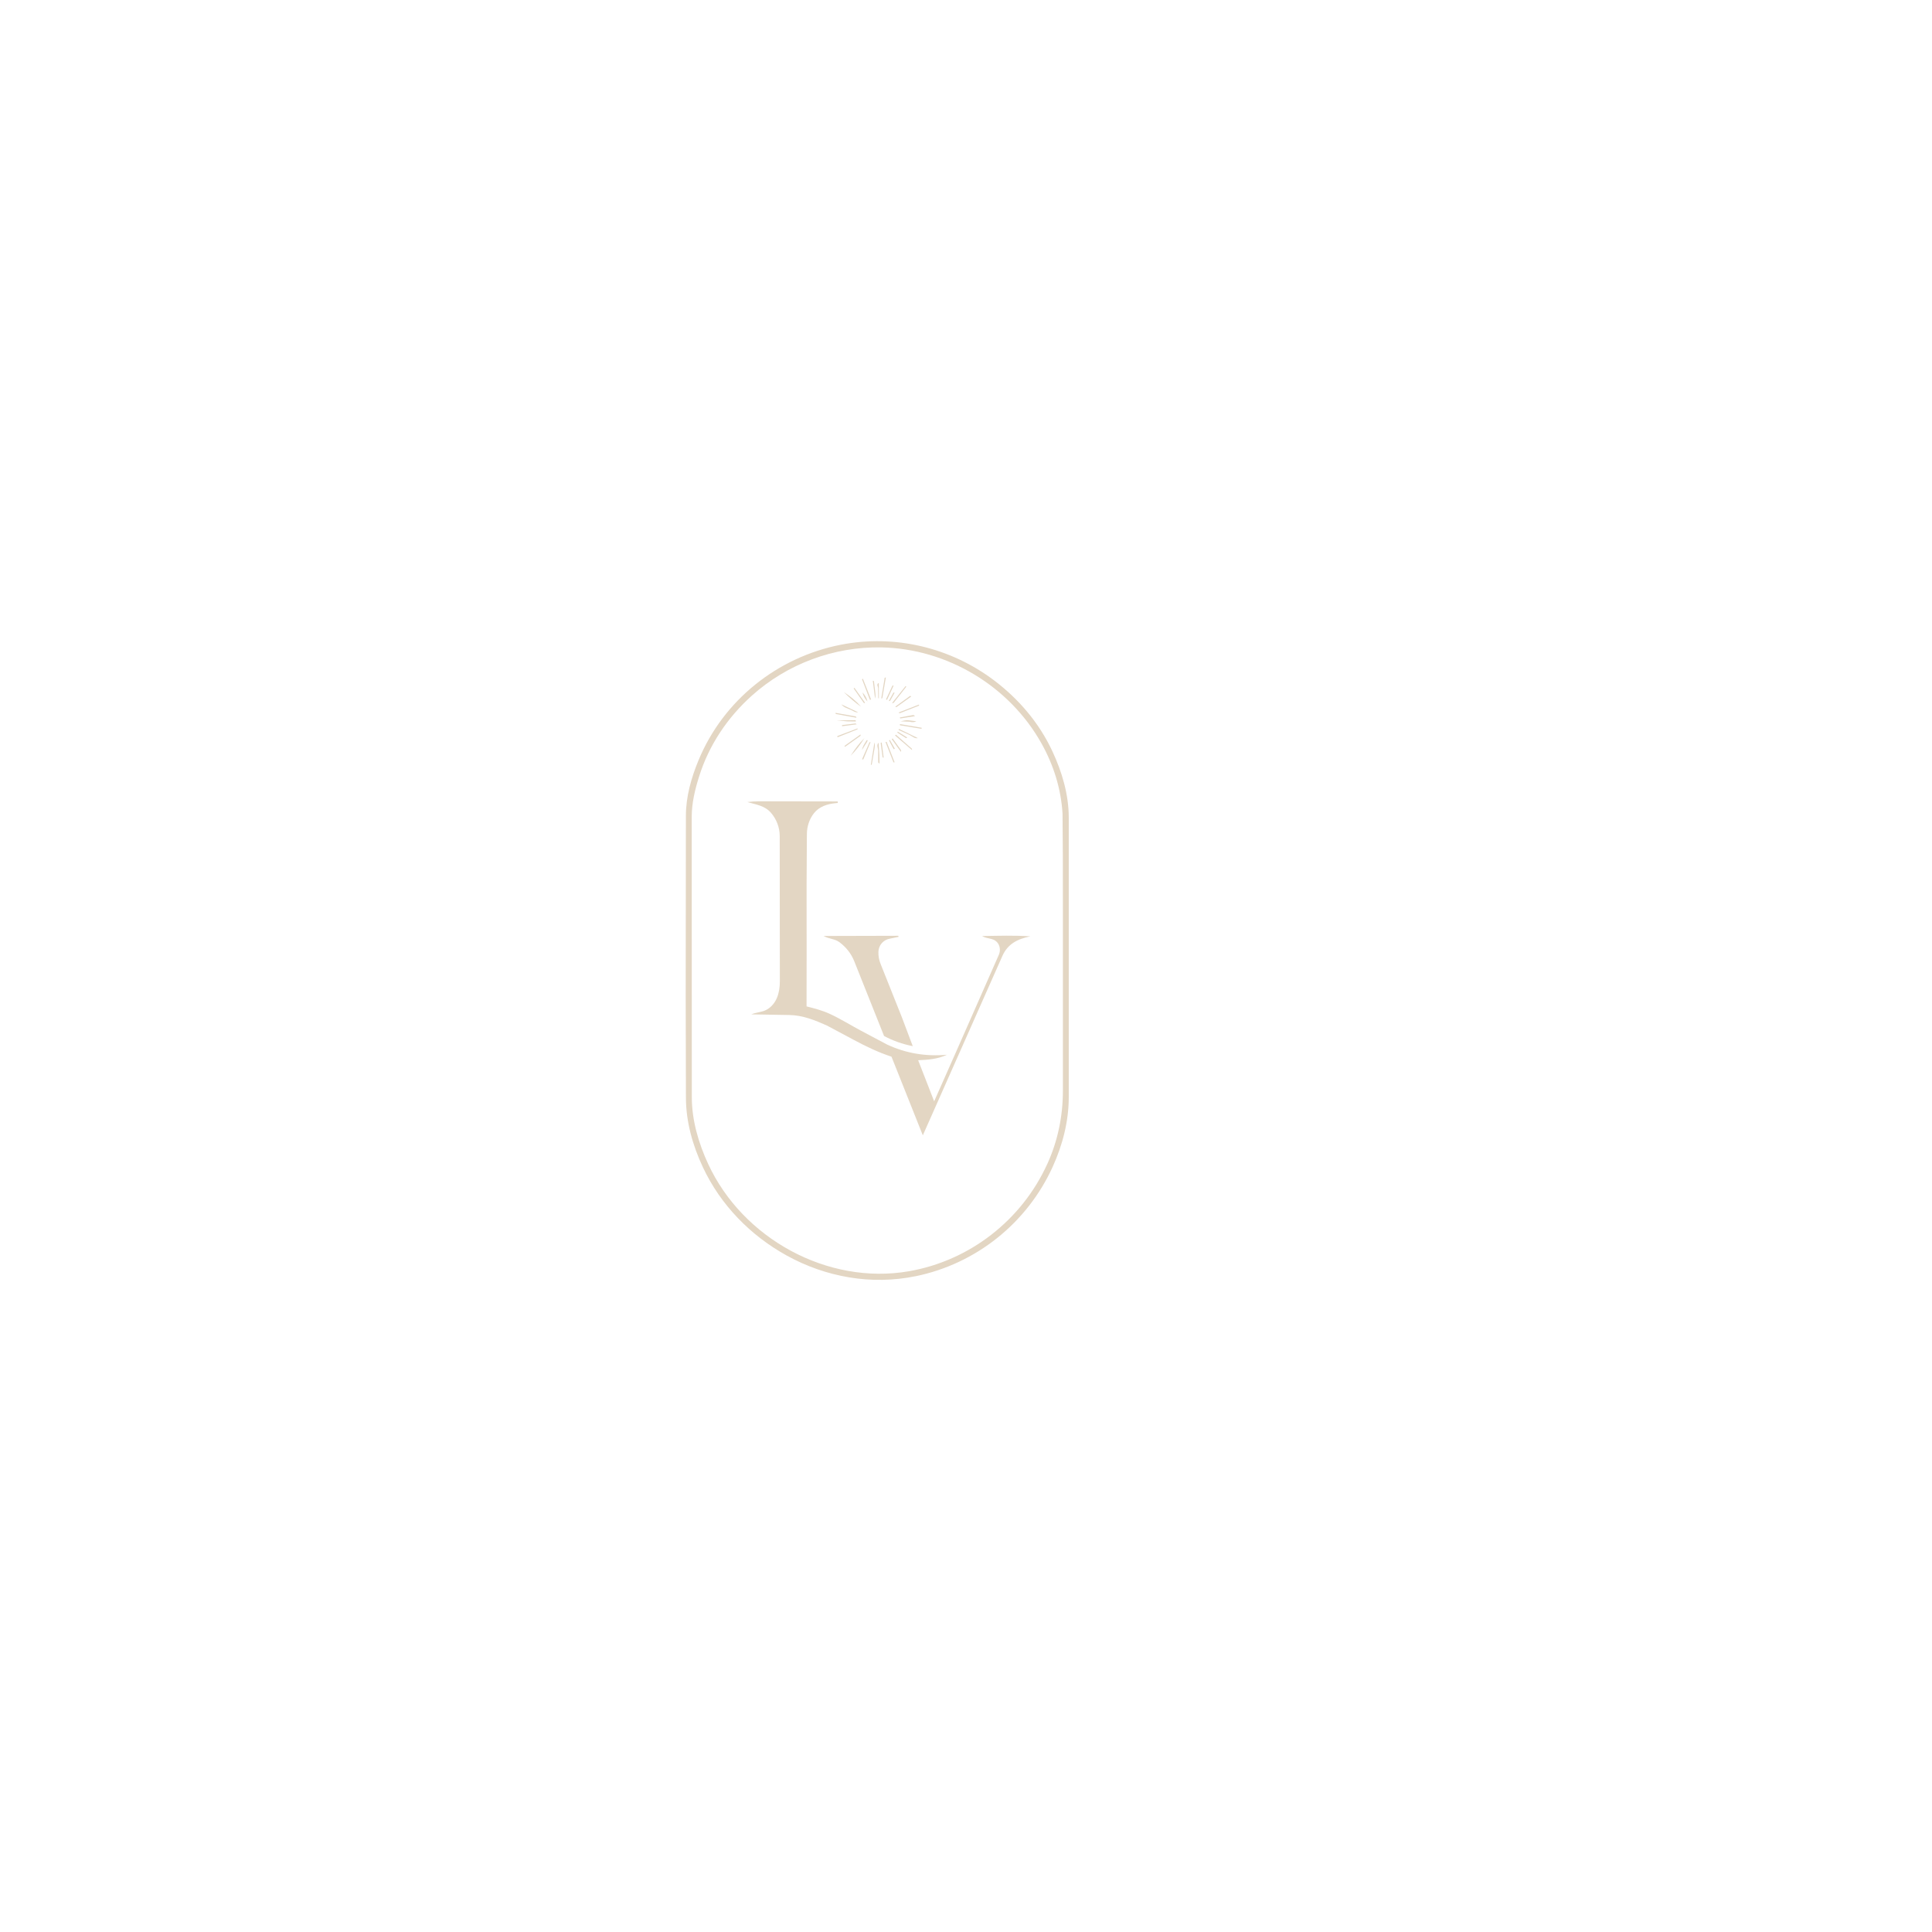
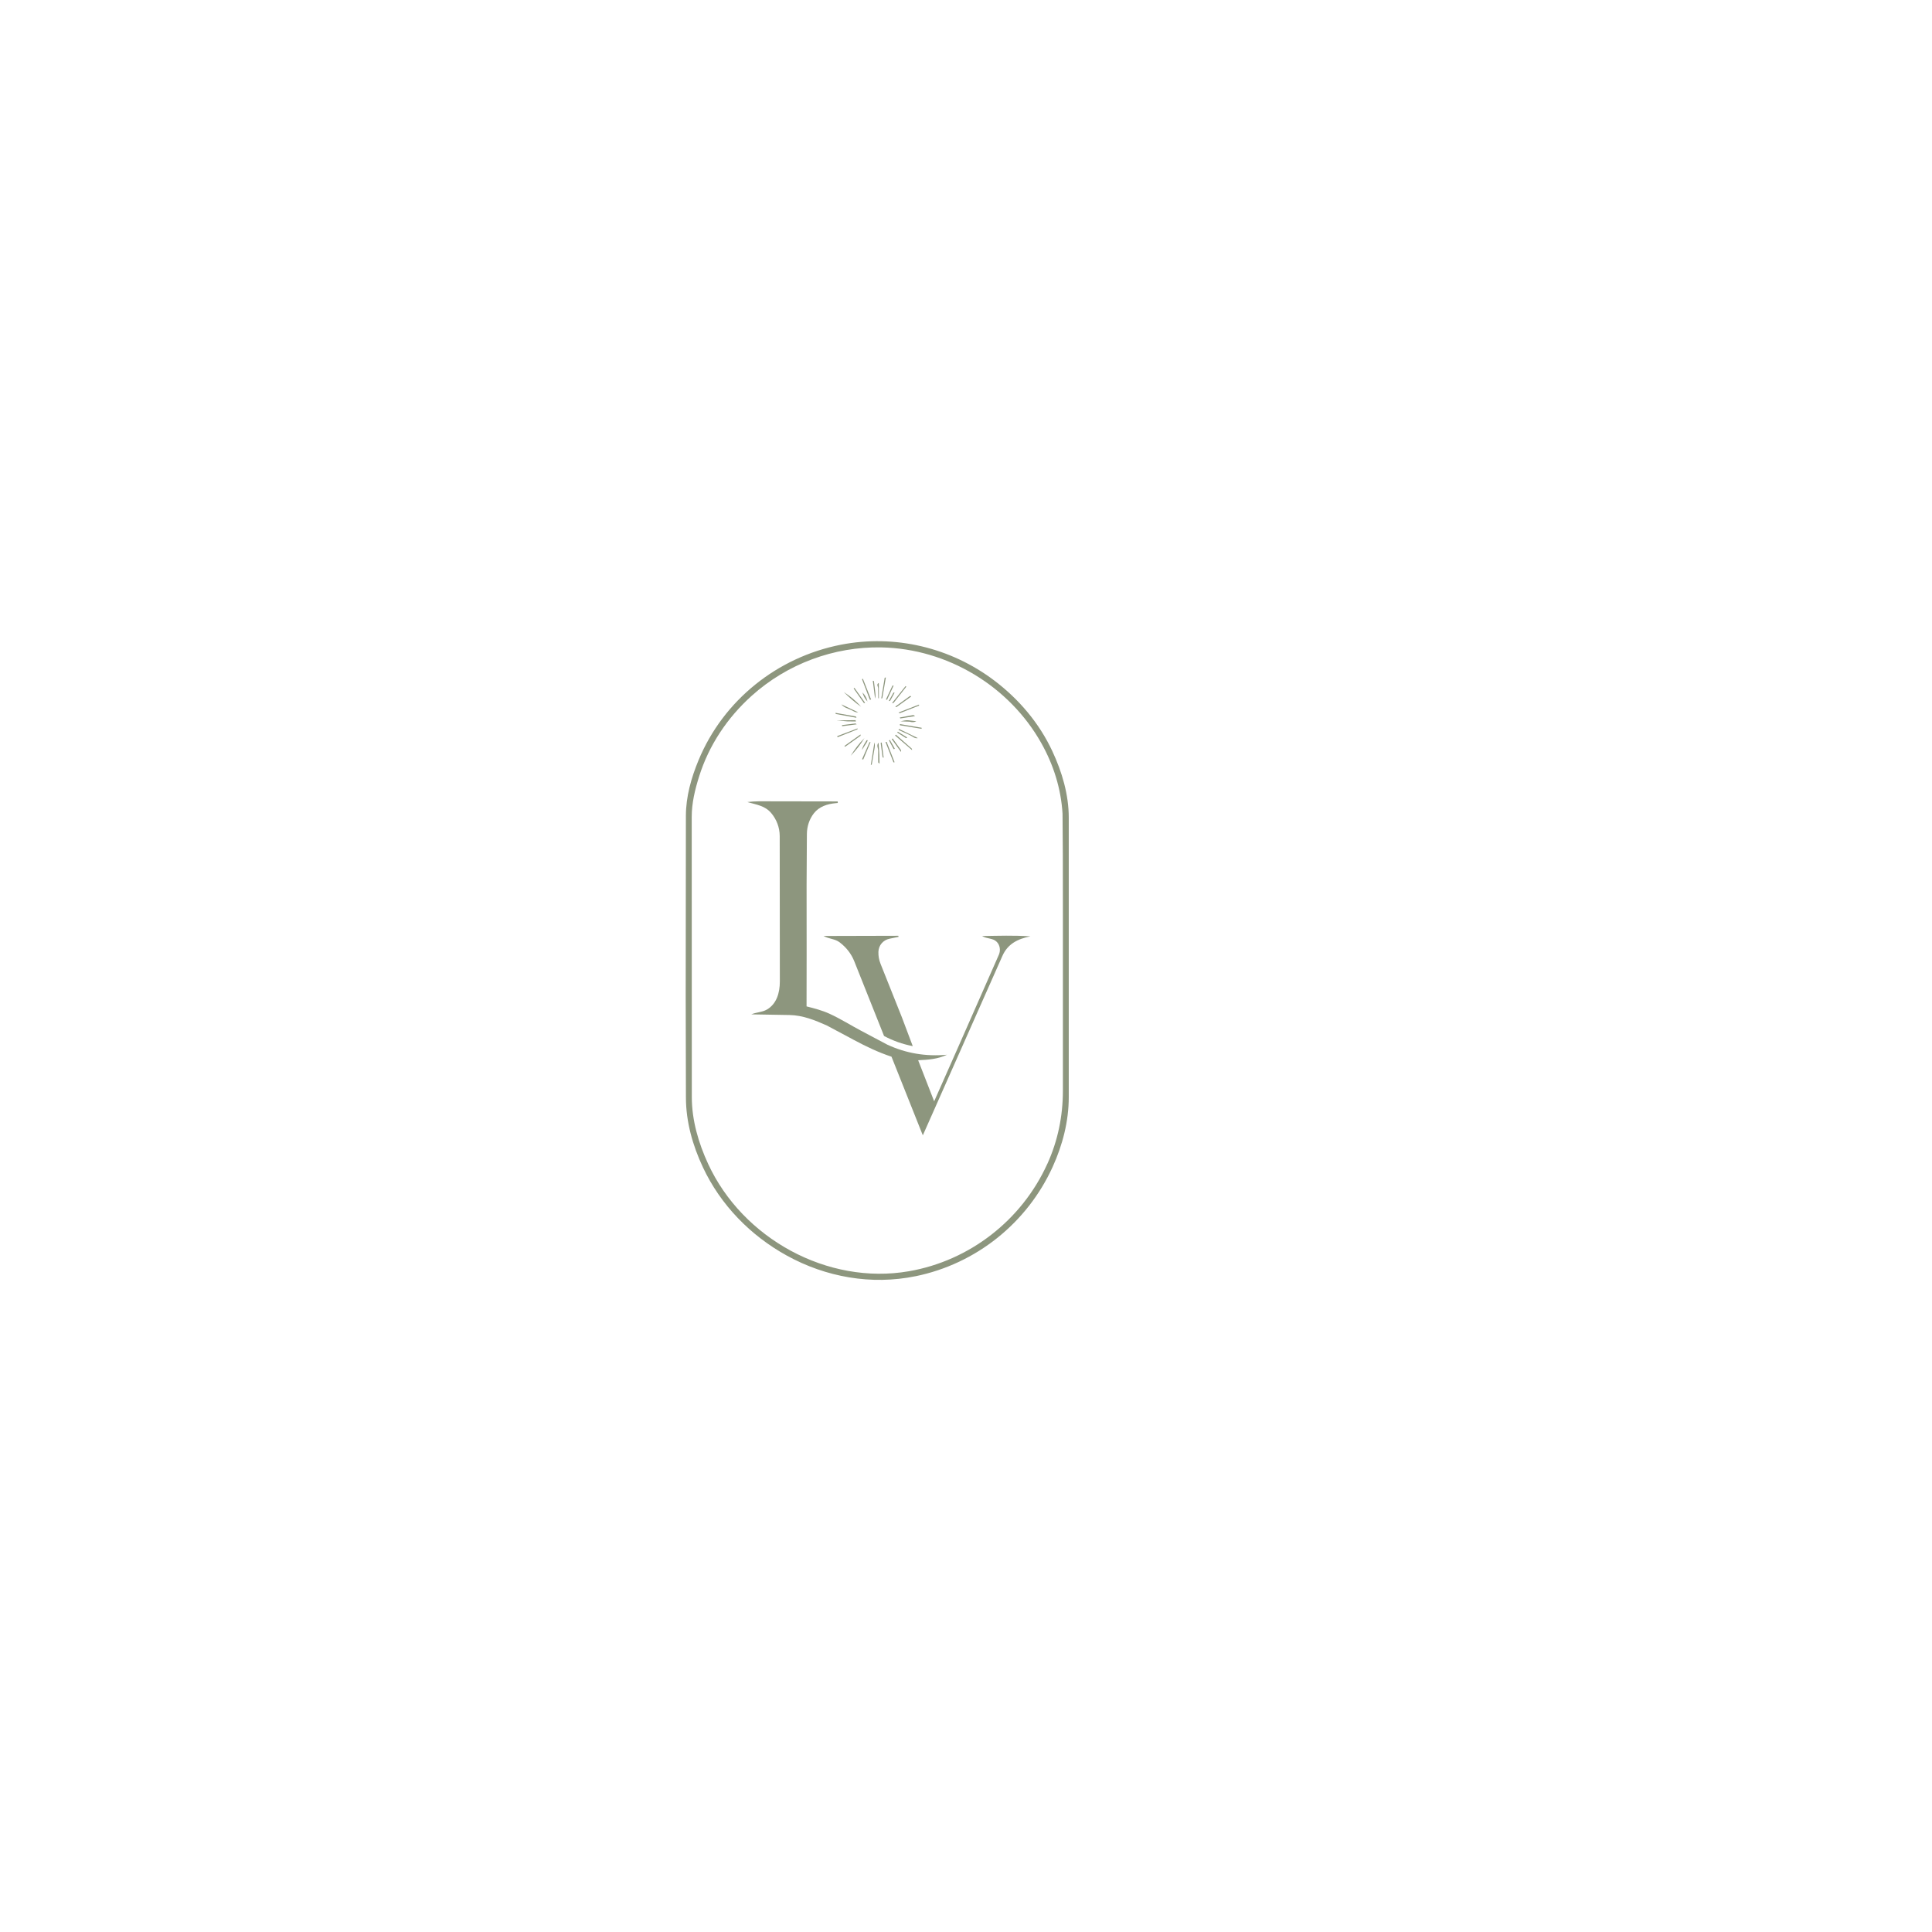
<svg xmlns="http://www.w3.org/2000/svg" id="Camada_1" data-name="Camada 1" viewBox="0 0 1673.5 1673.5">
  <defs>
    <style>
-       .cls-1 {
-         fill: #8d967e;
+       .cls-1 { fill: #e3d6c3
      }

      .cls-2 {
-         fill: #e3d6c3;
+         fill: #8d967e;
      }
    </style>
  </defs>
  <g>
    <path class="cls-2" d="M793.05,1105.46c-38.32,7.85-77.64.8-111.46-17.84-31.54-17.39-57.4-43.83-72.73-76.52-8.9-18.99-14.67-39.37-14.71-60.4l-.2-88.12.17-155.91c.02-16.63,4.65-32.93,10.91-48.07,21.47-52,68.28-89.39,123.38-100.15,46.58-9.1,94.97,2.37,132.84,31.02,21.35,16.15,38.96,36.86,50.34,61.3,8.33,17.89,14.17,37.48,14.17,57.48v242.09c.01,20.97-5.39,41.64-13.97,60.46-22.13,48.54-66.16,83.9-118.74,94.68ZM907.16,1008.26c9.22-20.3,13.52-41.6,13.52-63.64v-153.16s-.06-50.77-.06-50.77l-.25-35.94c-1.32-21.6-7.77-42.14-18.34-60.98-27.78-49.51-81.5-81.88-138.53-82.99-41.2-.8-81.72,14.35-112.3,41.84-21.16,19.02-37.15,42.89-45.64,69.99-3.59,11.47-6.39,22.94-6.39,35.09l.08,242.61c0,20.08,5.83,39.89,14.14,57.87,29.87,64.59,103.44,105.19,173.91,92.97,52.59-9.12,97.71-44.18,119.84-92.91Z" />
    <path class="cls-2" d="M865.19,827.06c1.72-3.91.94-8.49-1.82-11.24-3.46-3.43-8.14-2.36-12.72-5.01,14.17-.25,27.58-.7,41.88.25-11.27,2.25-19.71,6.72-24.22,16.9l-68.96,155.47-27.14-68.12c-11.42-3.77-21.91-8.8-32.59-14.51l-23.42-12.52c-10.47-4.64-20.82-8.87-32.42-9.07l-33.01-.57c4.83-1.98,9.29-1.76,13.47-4.14,8.46-4.84,11.27-14.57,11.26-24.38l-.11-125.86c0-7.64-2.85-14.7-7.46-20.09-5.31-6.21-12.39-7.1-20.59-9.43,6.86-.86,13.16-.65,19.95-.64l58.3.1c.11.52.26,1.32-.06,1.35l-1.83.17c-7.15.67-14.11,2.93-18.67,8.71-3.95,5-6.06,11.43-6.1,17.98l-.26,44.48.04,58.11-.07,46.74c6.86,1.75,13.45,3.42,19.85,6.35,9.56,4.37,18.1,9.83,27.36,14.74l22.74,12.05c16.34,7.58,33.46,10.38,51.67,8.74-8.07,3.83-16.35,4.36-24.95,4.76l13.86,35.58,19.82-44.74,36.2-82.17Z" />
    <path class="cls-2" d="M781.19,881.11l9.44,25.06c-9.11-1.8-16.98-4.63-24.86-8.78l-25.79-64.71c-2.7-6.76-7.04-12.14-12.7-16.44-4.12-3.13-8.88-2.74-13.93-5.5l64.74-.17.28.93-7.85,1.62c-5.59,1.15-9.46,5.72-9.64,11.38-.11,3.6.53,7.05,1.89,10.46l18.42,46.15Z" />
    <polygon class="cls-2" points="753.52 606.22 746.69 588.37 747.43 587.89 754.52 605.89 753.52 606.22" />
    <polygon class="cls-2" points="798.28 631.3 779.49 628.22 779.54 627.22 798.31 630.39 798.28 631.3" />
    <path class="cls-2" d="M757.41,648.99l-2.31,13.33-.8.26,3.14-19.51c.59,1.92.34,3.83-.02,5.92Z" />
    <polygon class="cls-2" points="790.05 649.76 775.29 637.06 776.01 636.35 789.85 648.54 790.05 649.76" />
    <path class="cls-2" d="M761.85,661.53l-1.14-1.09-.06-10.38c-.01-2.09-1.71-4.57.37-6.73l.7,10.68.13,7.52Z" />
    <polygon class="cls-2" points="741.89 621.74 723.9 618.43 723.69 617.47 741.36 620.61 741.89 621.74" />
    <path class="cls-2" d="M736.82,654.68c3.5-5.57,7.41-10.88,12-15.36-3.6,5.71-7.33,10.59-12,15.36Z" />
    <polygon class="cls-2" points="773.94 660.37 767.03 642.69 767.99 642.6 774.89 660.28 773.94 660.37" />
    <polygon class="cls-2" points="742.77 631.73 725.42 638.62 725.3 637.6 742.83 630.94 742.77 631.73" />
    <polygon class="cls-2" points="763.36 605 766.32 587.07 767.33 586.79 764.24 604.78 763.36 605" />
    <path class="cls-2" d="M745.85,612.19c-5.15-3.63-10.18-7.99-15-12.74,5.45,3.55,10.38,7.39,15,12.74Z" />
    <path class="cls-2" d="M794.99,639.33c-2.62.67-4.75-1.61-7.09-2.68l-9.62-4.39.54-.79,16.17,7.85Z" />
    <polygon class="cls-2" points="778.27 617.2 796.02 610.31 796.09 611.2 779.32 617.79 778.27 617.2" />
    <polygon class="cls-2" points="772.64 609.05 784.42 594.28 785.03 594.81 773.99 608.88 772.64 609.05" />
    <polygon class="cls-2" points="745.47 637.26 732.03 646.83 731.44 646.16 745.36 636.2 745.47 637.26" />
    <polygon class="cls-2" points="746.71 657.66 753.18 642.88 754.09 642.82 747.74 657.87 746.71 657.66" />
    <path class="cls-2" d="M788.41,603.95l-12.03,8.61-.87-.46,12.69-9.22,1.06.18c.24.04-.47.62-.85.89Z" />
    <polygon class="cls-2" points="748.39 609.08 739.43 596.34 740.12 595.82 749.33 608.77 748.39 609.08" />
    <path class="cls-2" d="M743.32,616.98c-2.4.39-4.37-1.26-6.54-2.23-2.78-1.23-5.81-1.91-7.98-4.62l14.52,6.85Z" />
    <path class="cls-2" d="M758.02,598.47c.29,2.39.61,4.44-.03,6.71l-1.96-15.51.95.25,1.04,8.54Z" />
    <polygon class="cls-2" points="741.35 624.94 734 624.84 724.74 624.04 741.09 623.8 741.35 624.94" />
    <path class="cls-2" d="M792.56,620.31l-12.75,2.01-.4-.84,11.25-2.04c.56-.1,1.25.15,1.91.87Z" />
    <polygon class="cls-2" points="780.43 651.35 772.44 640.25 773.22 639.64 780.51 649.85 780.43 651.35" />
    <polygon class="cls-2" points="767.44 605.88 773.07 593.85 774.05 593.86 768.35 606.19 767.44 605.88" />
    <path class="cls-2" d="M793.74,624.73c-1.69.95-3.71,1.03-5.81.39l-7.9-.32c1.94-.43,4.78-1.12,6.71-.89l6.99.82Z" />
    <polygon class="cls-2" points="764.53 656.07 762.83 643.53 763.72 643.13 765.42 656.3 764.53 656.07" />
    <polygon class="cls-2" points="742.07 627.4 729.38 629.05 729.38 628.08 741.01 626.66 742.07 627.4" />
    <path class="cls-2" d="M751.12,642.51l-4.46,7.06c.4-2.67,2.08-5.16,3.6-7.64l.47-.76c.09-.15.89-.06.83.11l-.44,1.24Z" />
    <path class="cls-2" d="M760.74,604.82l-.12-8.88c-.02-1.17-1.76-3.19.59-4.39l.08,13.25-.55.02Z" />
    <polygon class="cls-2" points="784.83 639.38 777.16 634.51 777.7 633.8 785.89 638.87 784.83 639.38" />
    <polygon class="cls-2" points="774.11 648.95 770.08 641.41 770.79 640.88 775.13 648.58 774.11 648.95" />
    <path class="cls-2" d="M751.38,607.64c-2.22-2.38-3.49-4.93-4.34-7.87,2.17,2.27,3.75,4.87,4.34,7.87Z" />
    <polygon class="cls-2" points="769.83 607.27 773.97 599.86 774.91 600.01 771 607.1 769.83 607.27" />
  </g>
</svg>
